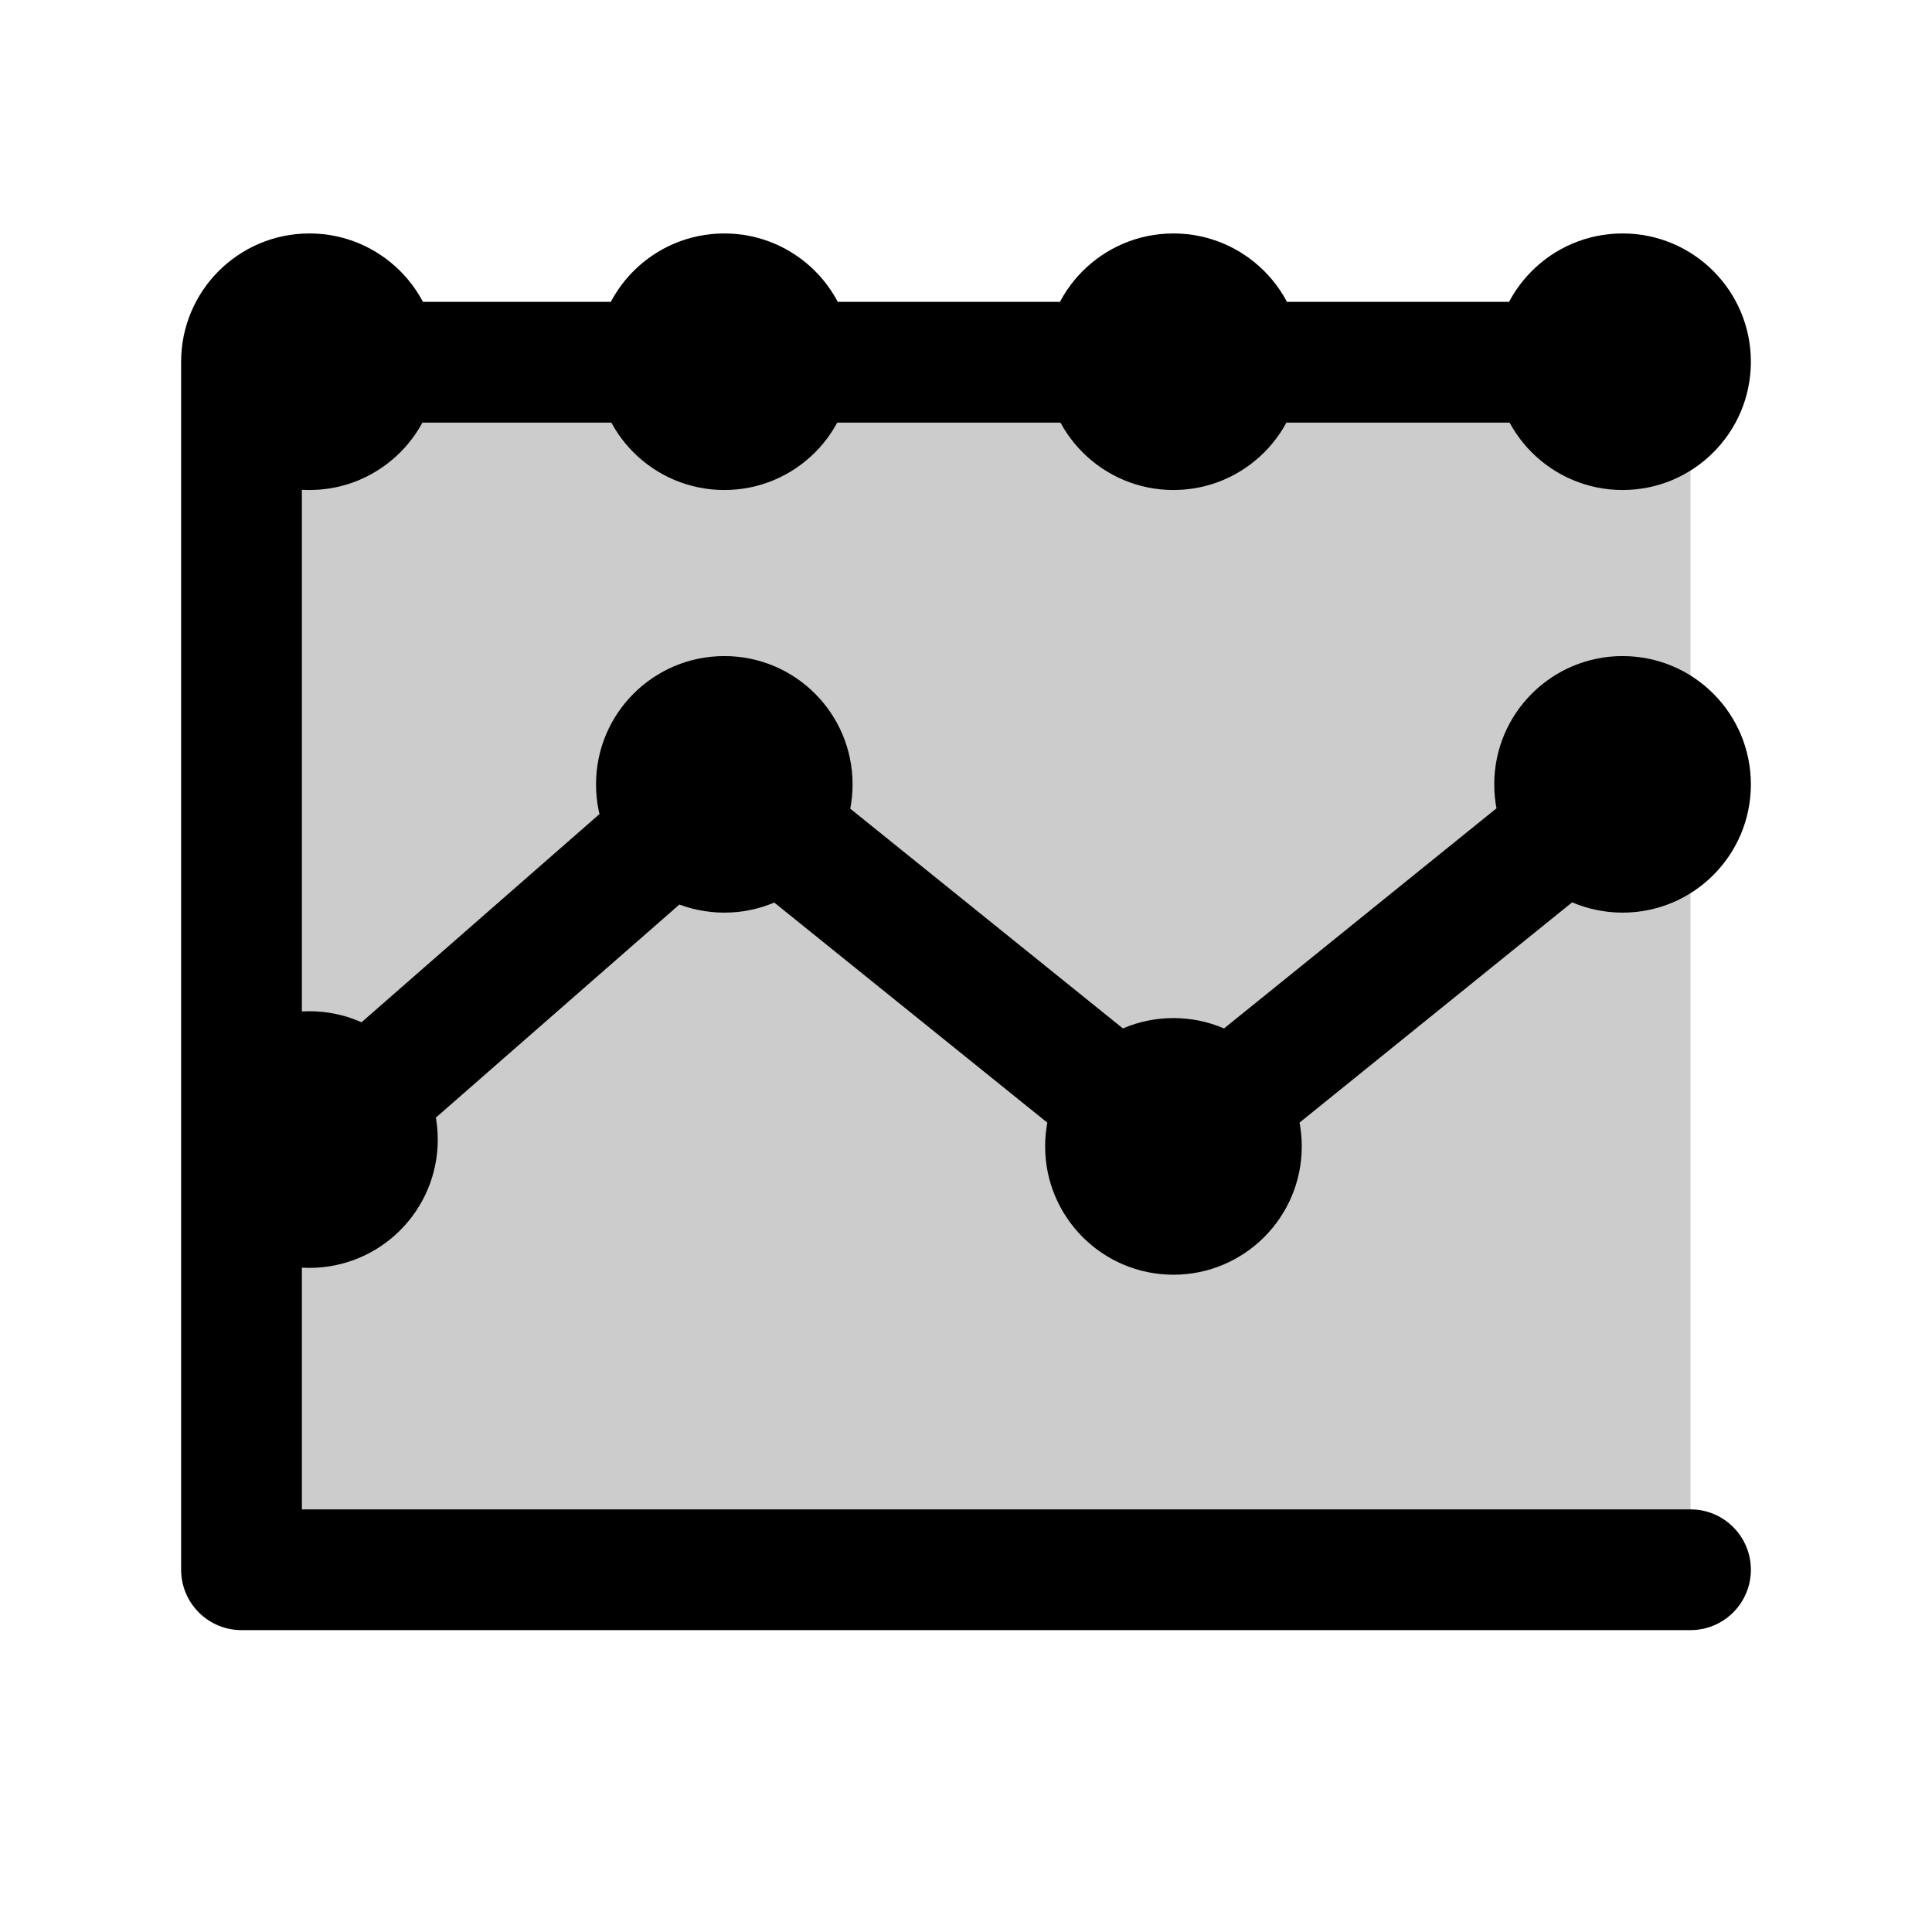
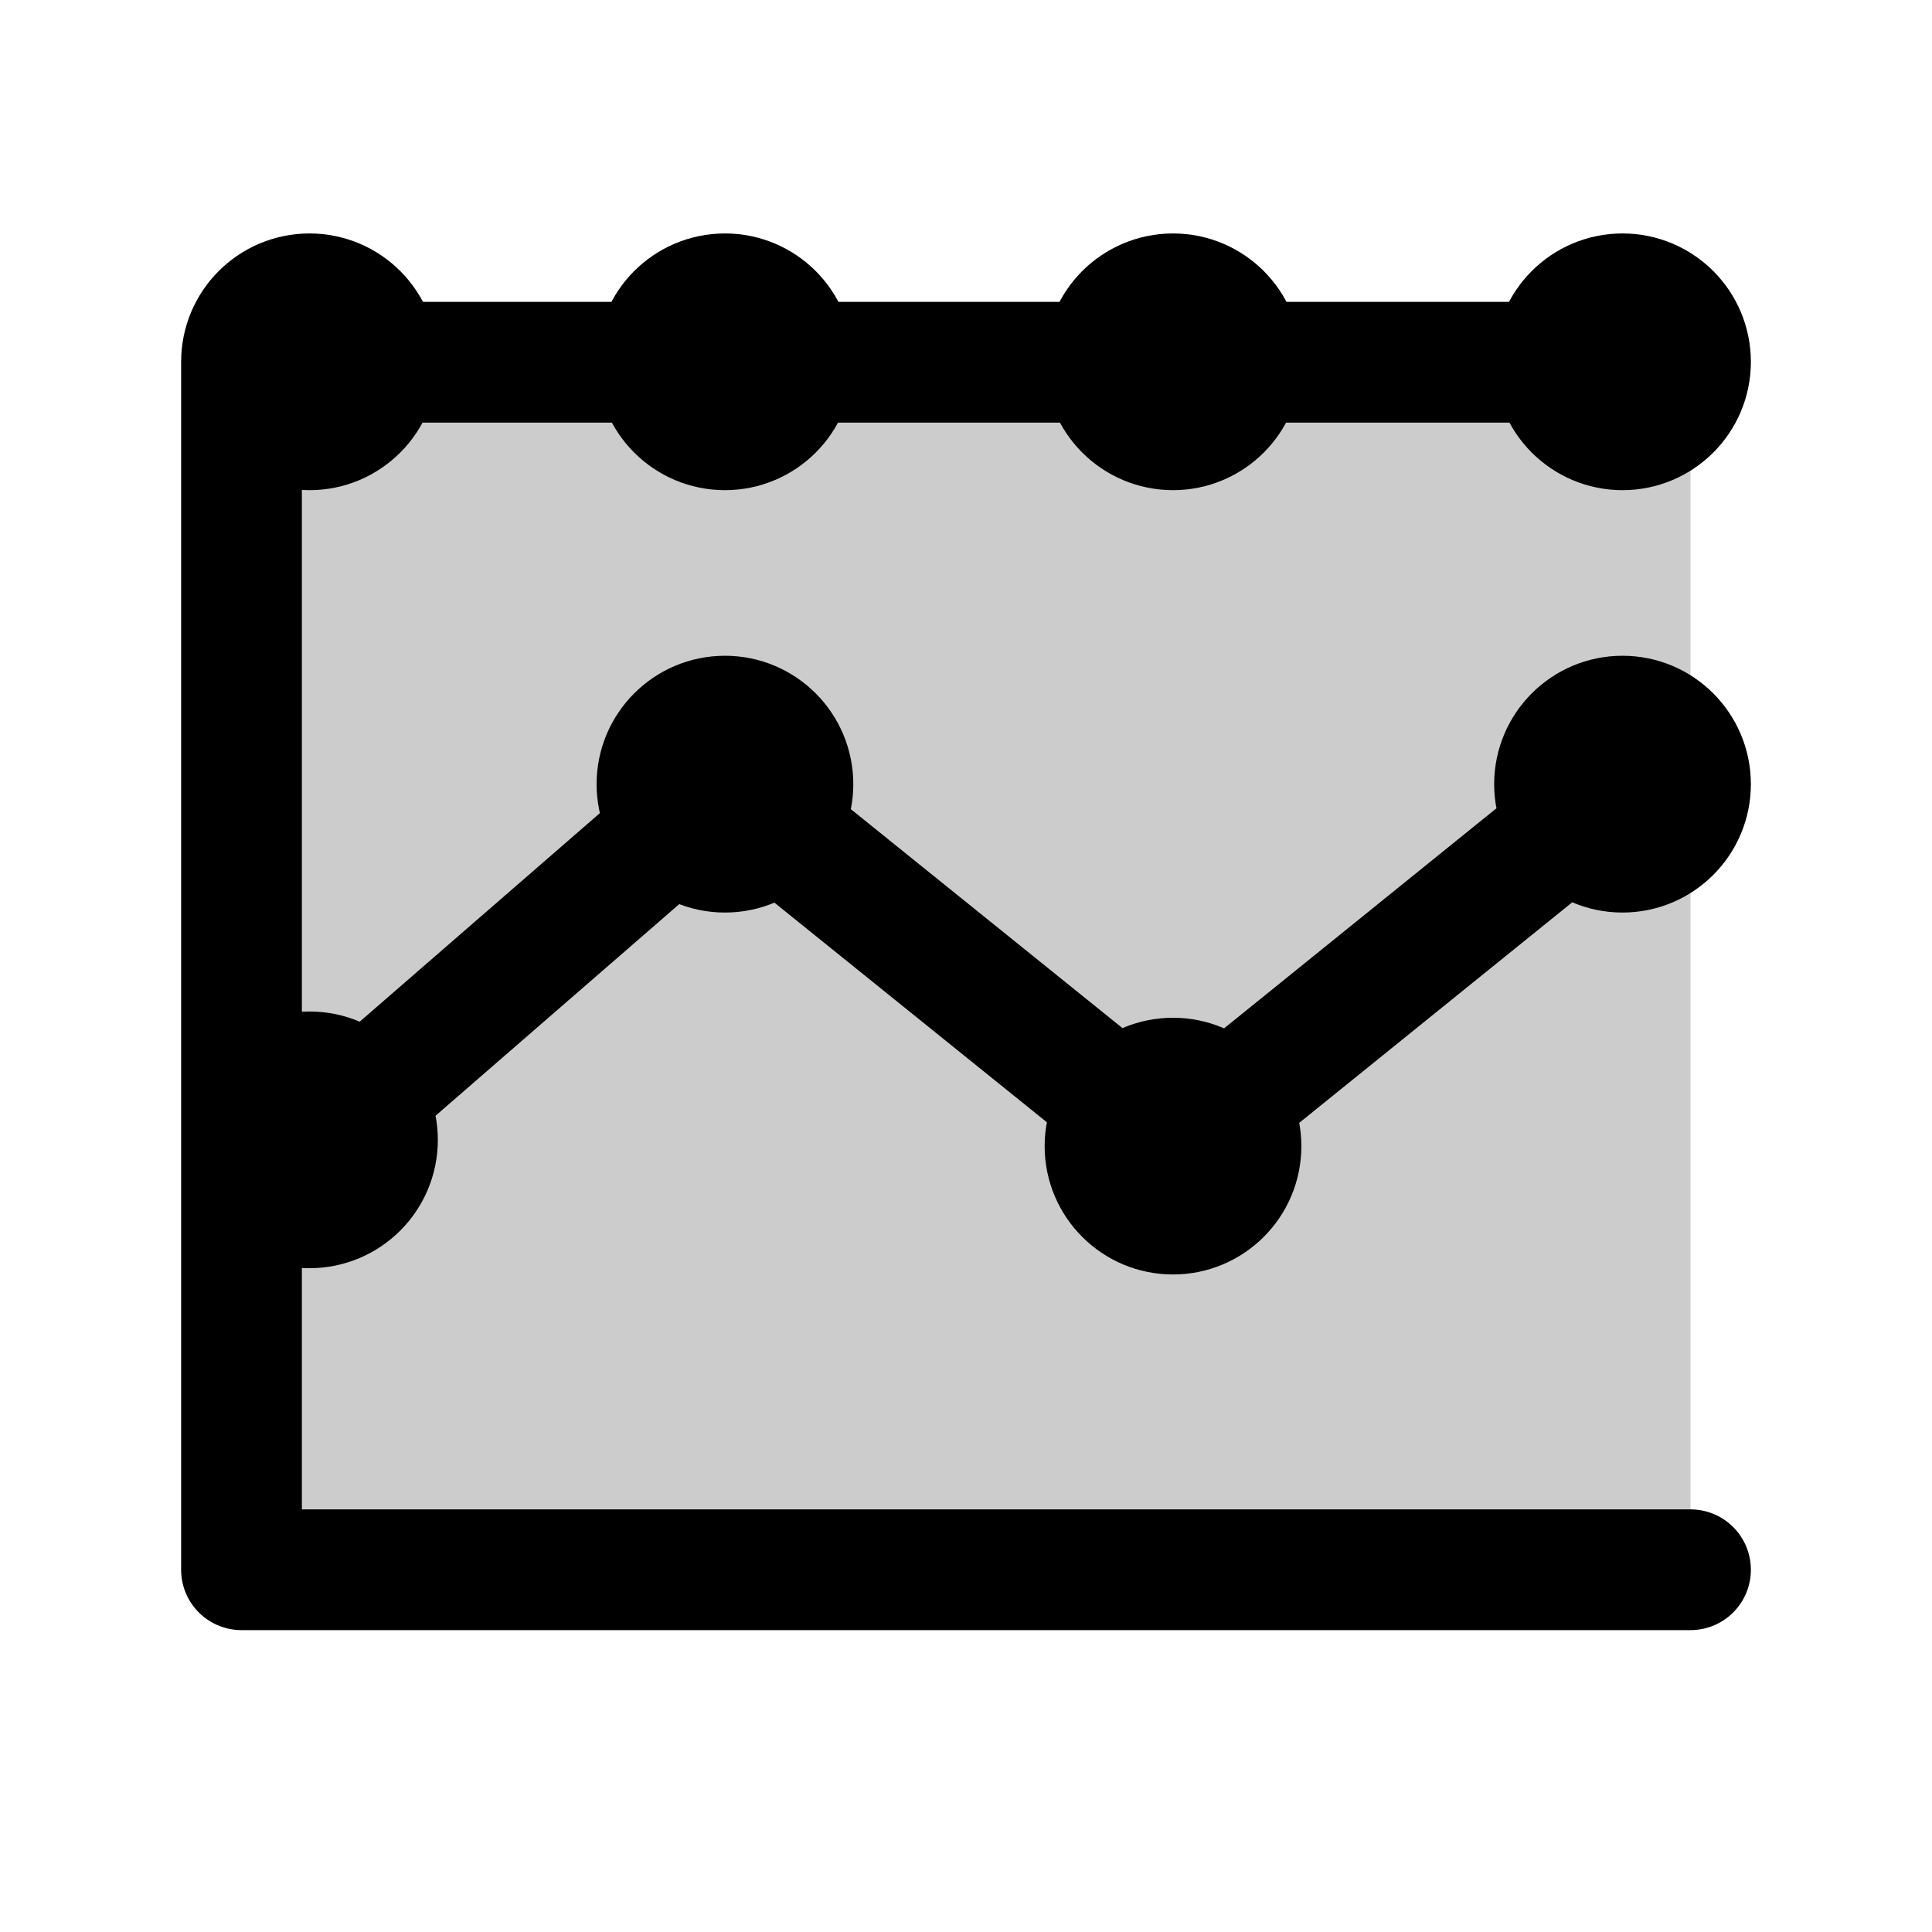
<svg xmlns="http://www.w3.org/2000/svg" width="24" height="24" viewBox="0 0 24 24" fill="none">
  <path d="M3 19.5V4.5H21C21 9.5 21 14.5 21 19.5H3Z" fill="black" fill-opacity="0.2" />
-   <path d="M21 20.25C21.414 20.25 21.75 19.914 21.75 19.5C21.75 19.086 21.414 18.75 21 18.75V19.5V20.25ZM3 19.5H2.25C2.25 19.914 2.586 20.25 3 20.25V19.5ZM3 4.5V3.75C2.586 3.75 2.25 4.086 2.25 4.5H3ZM21 5.25C21.414 5.25 21.75 4.914 21.75 4.5C21.75 4.086 21.414 3.75 21 3.75V4.5V5.25ZM14.578 14.246L14.107 14.83C14.382 15.052 14.775 15.051 15.05 14.829L14.578 14.246ZM9 9.75L9.471 9.166C9.187 8.937 8.78 8.946 8.506 9.186L9 9.75ZM2.506 14.436C2.194 14.708 2.163 15.182 2.436 15.494C2.708 15.806 3.182 15.837 3.494 15.564L3 15L2.506 14.436ZM20.614 10.333C20.936 10.073 20.987 9.601 20.726 9.279C20.466 8.956 19.994 8.906 19.672 9.167L20.143 9.75L20.614 10.333ZM21 19.5V18.75H3V19.5V20.25H21V19.5ZM3 19.5H3.75V4.5H3H2.25V19.5H3ZM3 4.5V5.25H21V4.5V3.75H3V4.5ZM14.578 14.246L15.049 13.662L9.471 9.166L9 9.75L8.529 10.334L14.107 14.83L14.578 14.246ZM9 9.75L8.506 9.186L2.506 14.436L3 15L3.494 15.564L9.494 10.314L9 9.75ZM20.143 9.75L19.672 9.167L14.107 13.663L14.578 14.246L15.05 14.829L20.614 10.333L20.143 9.75ZM9.841 9.744H9.091C9.091 9.795 9.049 9.837 8.998 9.837V10.587V11.337C9.878 11.337 10.591 10.624 10.591 9.744H9.841ZM8.998 10.587V9.837C8.946 9.837 8.904 9.795 8.904 9.744H8.154H7.404C7.404 10.624 8.117 11.337 8.998 11.337V10.587ZM8.154 9.744H8.904C8.904 9.692 8.946 9.65 8.998 9.65V8.9V8.15C8.117 8.15 7.404 8.863 7.404 9.744H8.154ZM8.998 8.9V9.65C9.049 9.65 9.091 9.692 9.091 9.744H9.841H10.591C10.591 8.863 9.878 8.15 8.998 8.15V8.9ZM15.421 14.241H14.671C14.671 14.293 14.629 14.335 14.577 14.335V15.085V15.835C15.457 15.835 16.171 15.121 16.171 14.241H15.421ZM14.577 15.085V14.335C14.525 14.335 14.483 14.293 14.483 14.241H13.733H12.983C12.983 15.121 13.697 15.835 14.577 15.835V15.085ZM13.733 14.241H14.483C14.483 14.189 14.525 14.147 14.577 14.147V13.397V12.647C13.697 12.647 12.983 13.361 12.983 14.241H13.733ZM14.577 13.397V14.147C14.629 14.147 14.671 14.189 14.671 14.241H15.421H16.171C16.171 13.361 15.457 12.647 14.577 12.647V13.397ZM21 9.744H20.25C20.25 9.795 20.208 9.837 20.156 9.837V10.587V11.337C21.037 11.337 21.75 10.624 21.75 9.744H21ZM20.156 10.587V9.837C20.105 9.837 20.062 9.795 20.062 9.744H19.312H18.562C18.562 10.624 19.276 11.337 20.156 11.337V10.587ZM19.312 9.744H20.062C20.062 9.692 20.105 9.65 20.156 9.65V8.9V8.15C19.276 8.15 18.562 8.863 18.562 9.744H19.312ZM20.156 8.9V9.65C20.208 9.65 20.25 9.692 20.25 9.744H21H21.75C21.75 8.863 21.037 8.15 20.156 8.15V8.9ZM21 4.494H20.25C20.25 4.545 20.208 4.587 20.156 4.587V5.337V6.087C21.037 6.087 21.75 5.374 21.75 4.494H21ZM20.156 5.337V4.587C20.105 4.587 20.062 4.545 20.062 4.494H19.312H18.562C18.562 5.374 19.276 6.087 20.156 6.087V5.337ZM19.312 4.494H20.062C20.062 4.442 20.105 4.4 20.156 4.4V3.65V2.9C19.276 2.9 18.562 3.613 18.562 4.494H19.312ZM20.156 3.65V4.4C20.208 4.4 20.25 4.442 20.25 4.494H21H21.75C21.75 3.613 21.037 2.9 20.156 2.9V3.65ZM15.421 4.494H14.671C14.671 4.545 14.629 4.587 14.577 4.587V5.337V6.087C15.457 6.087 16.171 5.374 16.171 4.494H15.421ZM14.577 5.337V4.587C14.525 4.587 14.483 4.545 14.483 4.494H13.733H12.983C12.983 5.374 13.697 6.087 14.577 6.087V5.337ZM13.733 4.494H14.483C14.483 4.442 14.525 4.4 14.577 4.4V3.65V2.9C13.697 2.9 12.983 3.613 12.983 4.494H13.733ZM14.577 3.65V4.4C14.629 4.4 14.671 4.442 14.671 4.494H15.421H16.171C16.171 3.613 15.457 2.9 14.577 2.9V3.65ZM9.841 4.494H9.091C9.091 4.545 9.049 4.587 8.998 4.587V5.337V6.087C9.878 6.087 10.591 5.374 10.591 4.494H9.841ZM8.998 5.337V4.587C8.946 4.587 8.904 4.545 8.904 4.494H8.154H7.404C7.404 5.374 8.117 6.087 8.998 6.087V5.337ZM8.154 4.494H8.904C8.904 4.442 8.946 4.4 8.998 4.4V3.65V2.9C8.117 2.9 7.404 3.613 7.404 4.494H8.154ZM8.998 3.65V4.4C9.049 4.4 9.091 4.442 9.091 4.494H9.841H10.591C10.591 3.613 9.878 2.9 8.998 2.9V3.65ZM4.688 4.494H3.938C3.938 4.545 3.896 4.587 3.844 4.587V5.337V6.087C4.724 6.087 5.438 5.374 5.438 4.494H4.688ZM3.844 5.337V4.587C3.792 4.587 3.75 4.545 3.75 4.494H3H2.25C2.25 5.374 2.964 6.087 3.844 6.087V5.337ZM3 4.494H3.75C3.75 4.442 3.792 4.4 3.844 4.4V3.65V2.9C2.964 2.9 2.25 3.613 2.25 4.494H3ZM3.844 3.65V4.4C3.896 4.4 3.938 4.442 3.938 4.494H4.688H5.438C5.438 3.613 4.724 2.9 3.844 2.9V3.65ZM4.688 14.156H3.938C3.938 14.208 3.896 14.25 3.844 14.25V15V15.75C4.724 15.75 5.438 15.037 5.438 14.156H4.688ZM3.844 15V14.25C3.792 14.25 3.75 14.208 3.75 14.156H3H2.25C2.25 15.037 2.964 15.75 3.844 15.75V15ZM3 14.156H3.75C3.75 14.104 3.792 14.062 3.844 14.062V13.312V12.562C2.964 12.562 2.25 13.276 2.25 14.156H3ZM3.844 13.312V14.062C3.896 14.062 3.938 14.104 3.938 14.156H4.688H5.438C5.438 13.276 4.724 12.562 3.844 12.562V13.312Z" fill="black" />
+   <path d="M21 19.5H3V4.5H21M3 14.96L9 9.75L14.578 14.246L20.143 9.75M20.155 8.896C20.622 8.896 21 9.275 21 9.741C21 10.207 20.622 10.586 20.155 10.586C19.689 10.586 19.311 10.207 19.311 9.741C19.311 9.275 19.689 8.896 20.155 8.896ZM14.572 13.393C15.038 13.393 15.416 13.771 15.416 14.238C15.416 14.704 15.038 15.082 14.572 15.082C14.105 15.082 13.727 14.704 13.727 14.238C13.727 13.771 14.105 13.393 14.572 13.393ZM3.845 13.315C4.311 13.315 4.689 13.693 4.689 14.16C4.689 14.626 4.311 15.004 3.845 15.004C3.378 15.004 3 14.626 3 14.16C3 13.693 3.378 13.315 3.845 13.315ZM9.006 8.896C9.472 8.896 9.85 9.275 9.85 9.741C9.85 10.207 9.472 10.586 9.006 10.586C8.539 10.586 8.161 10.207 8.161 9.741C8.161 9.275 8.539 8.896 9.006 8.896ZM3.845 3.65C4.311 3.65 4.689 4.028 4.689 4.495C4.689 4.961 4.311 5.339 3.845 5.339C3.378 5.339 3 4.961 3 4.495C3 4.028 3.378 3.65 3.845 3.65ZM9.006 3.65C9.472 3.65 9.85 4.028 9.85 4.495C9.85 4.961 9.472 5.339 9.006 5.339C8.539 5.339 8.161 4.961 8.161 4.495C8.161 4.028 8.539 3.65 9.006 3.65ZM14.572 3.65C15.038 3.65 15.416 4.028 15.416 4.495C15.416 4.961 15.038 5.339 14.572 5.339C14.105 5.339 13.727 4.961 13.727 4.495C13.727 4.028 14.105 3.65 14.572 3.65ZM20.155 3.65C20.622 3.65 21 4.028 21 4.495C21 4.961 20.622 5.339 20.155 5.339C19.689 5.339 19.311 4.961 19.311 4.495C19.311 4.028 19.689 3.65 20.155 3.65Z" stroke="black" stroke-width="1.5" stroke-miterlimit="10" stroke-linecap="round" stroke-linejoin="round" />
</svg>
